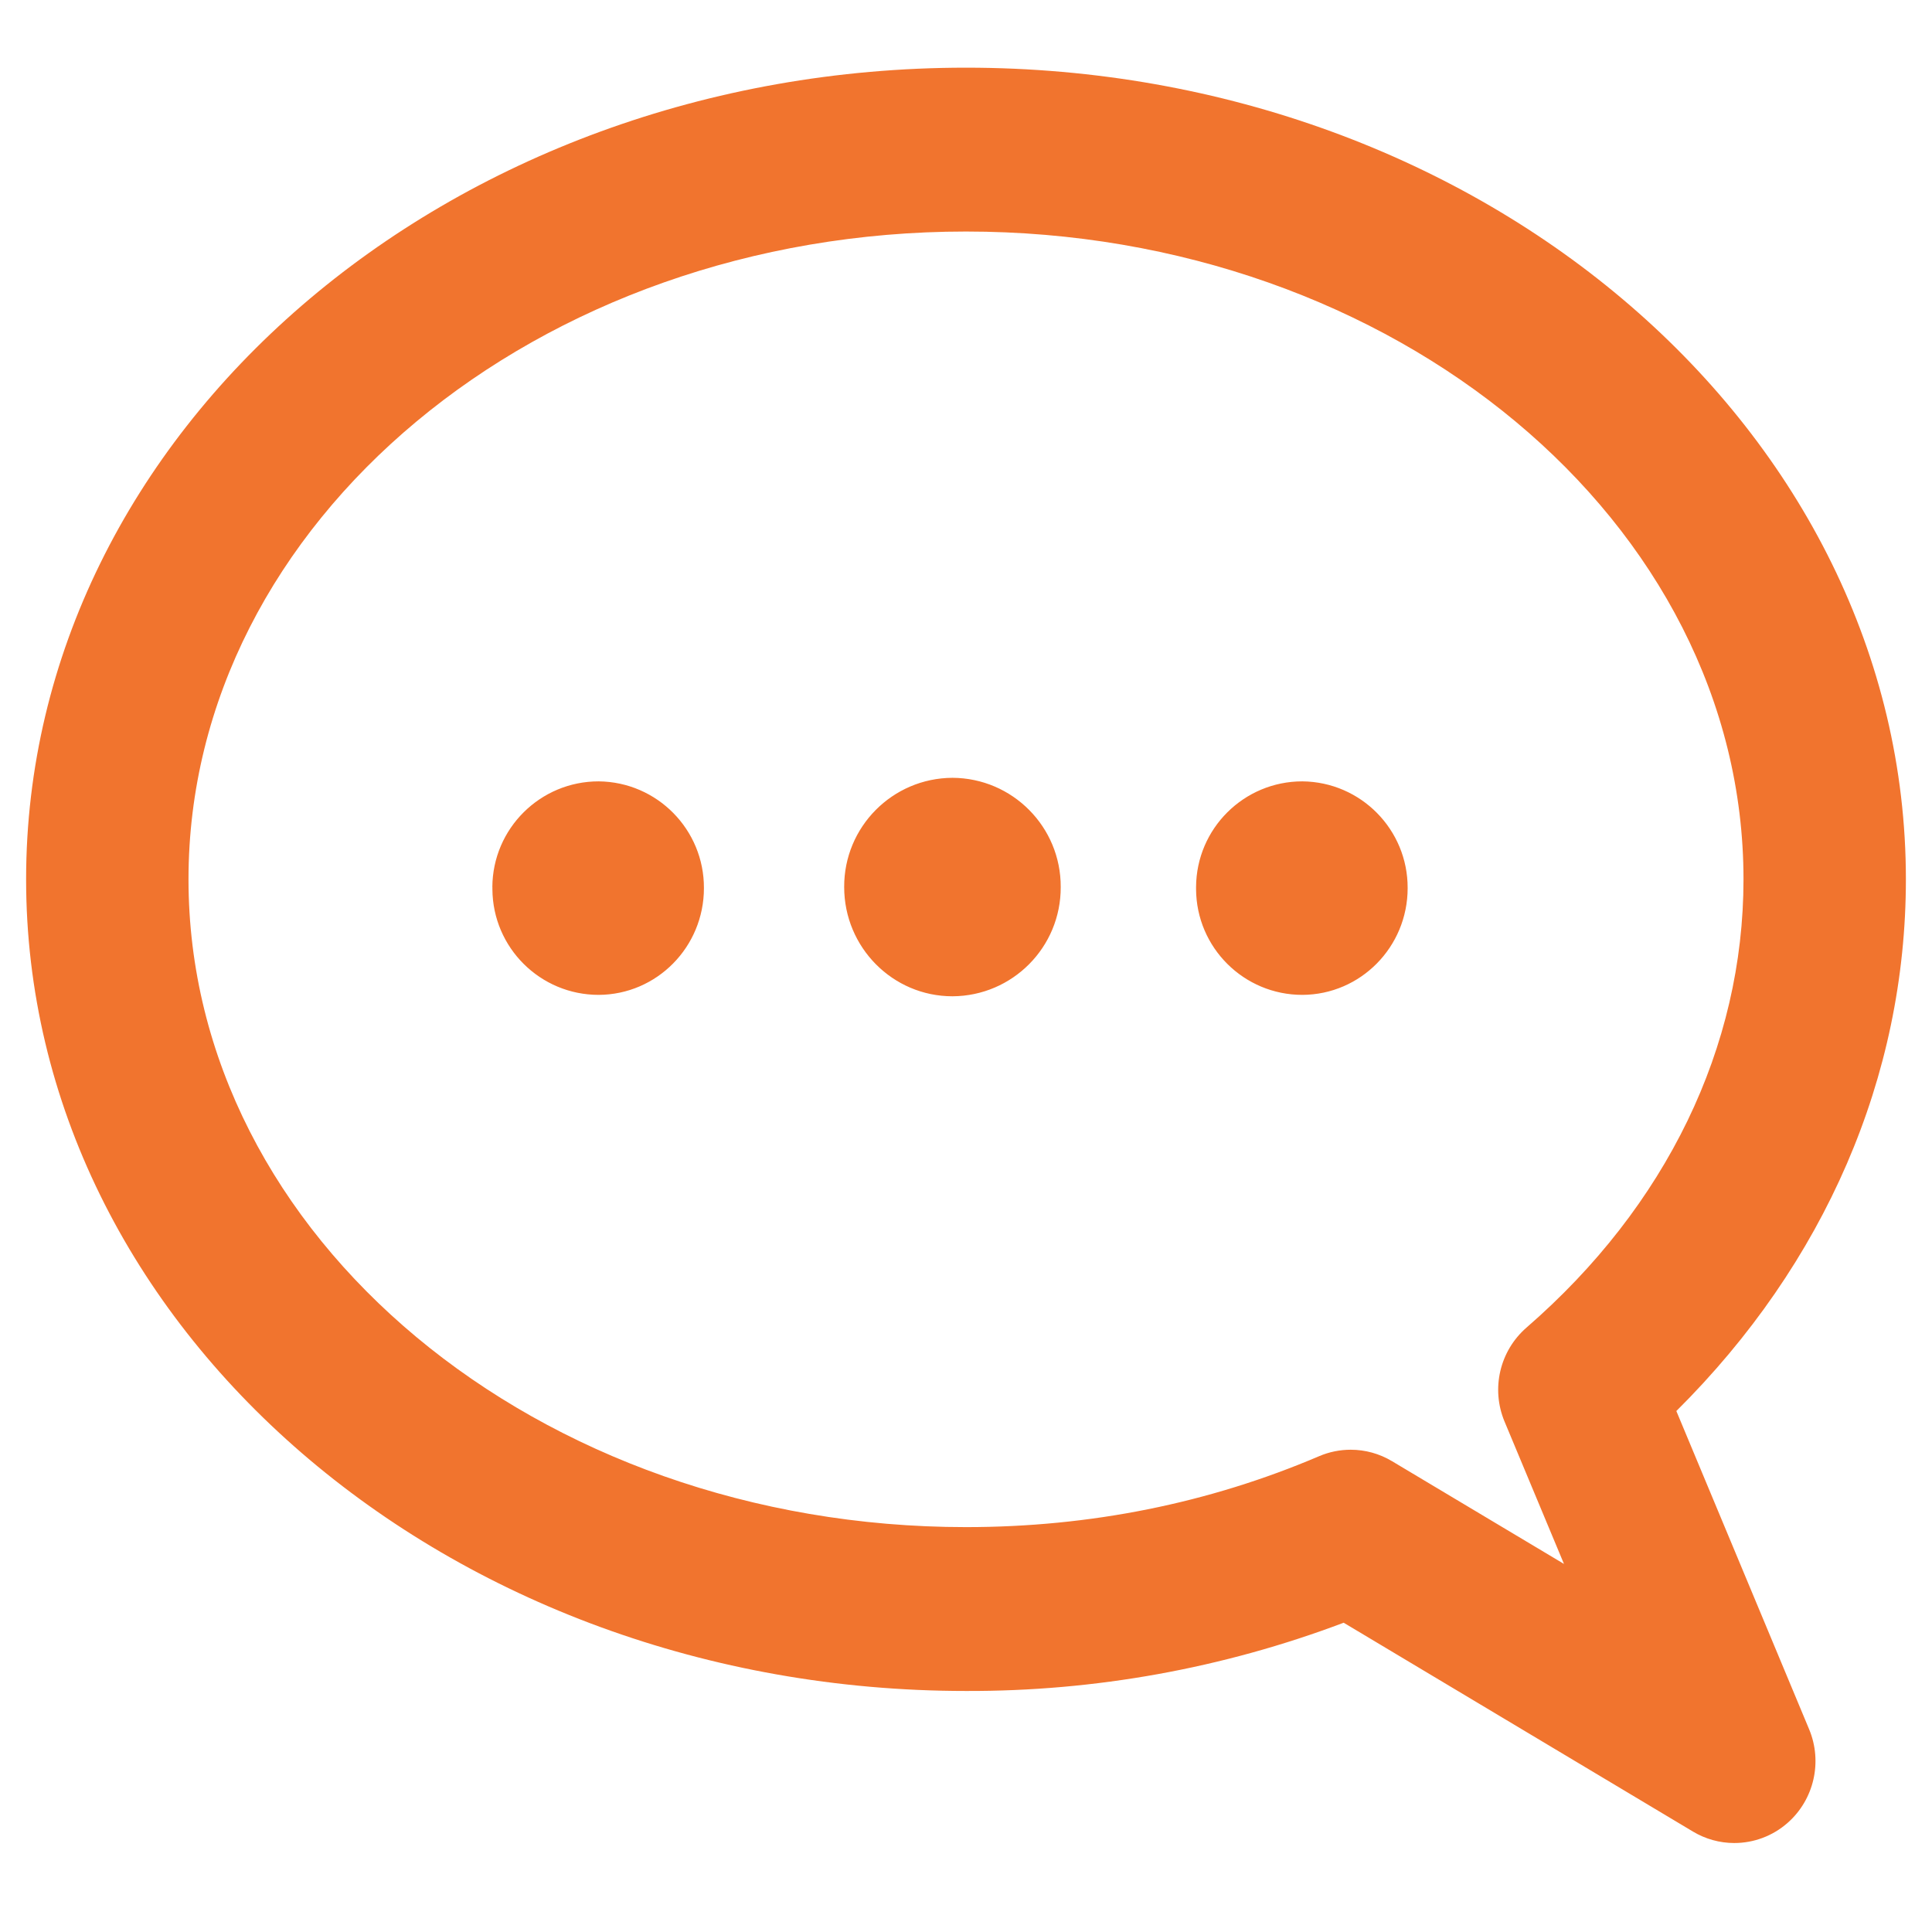
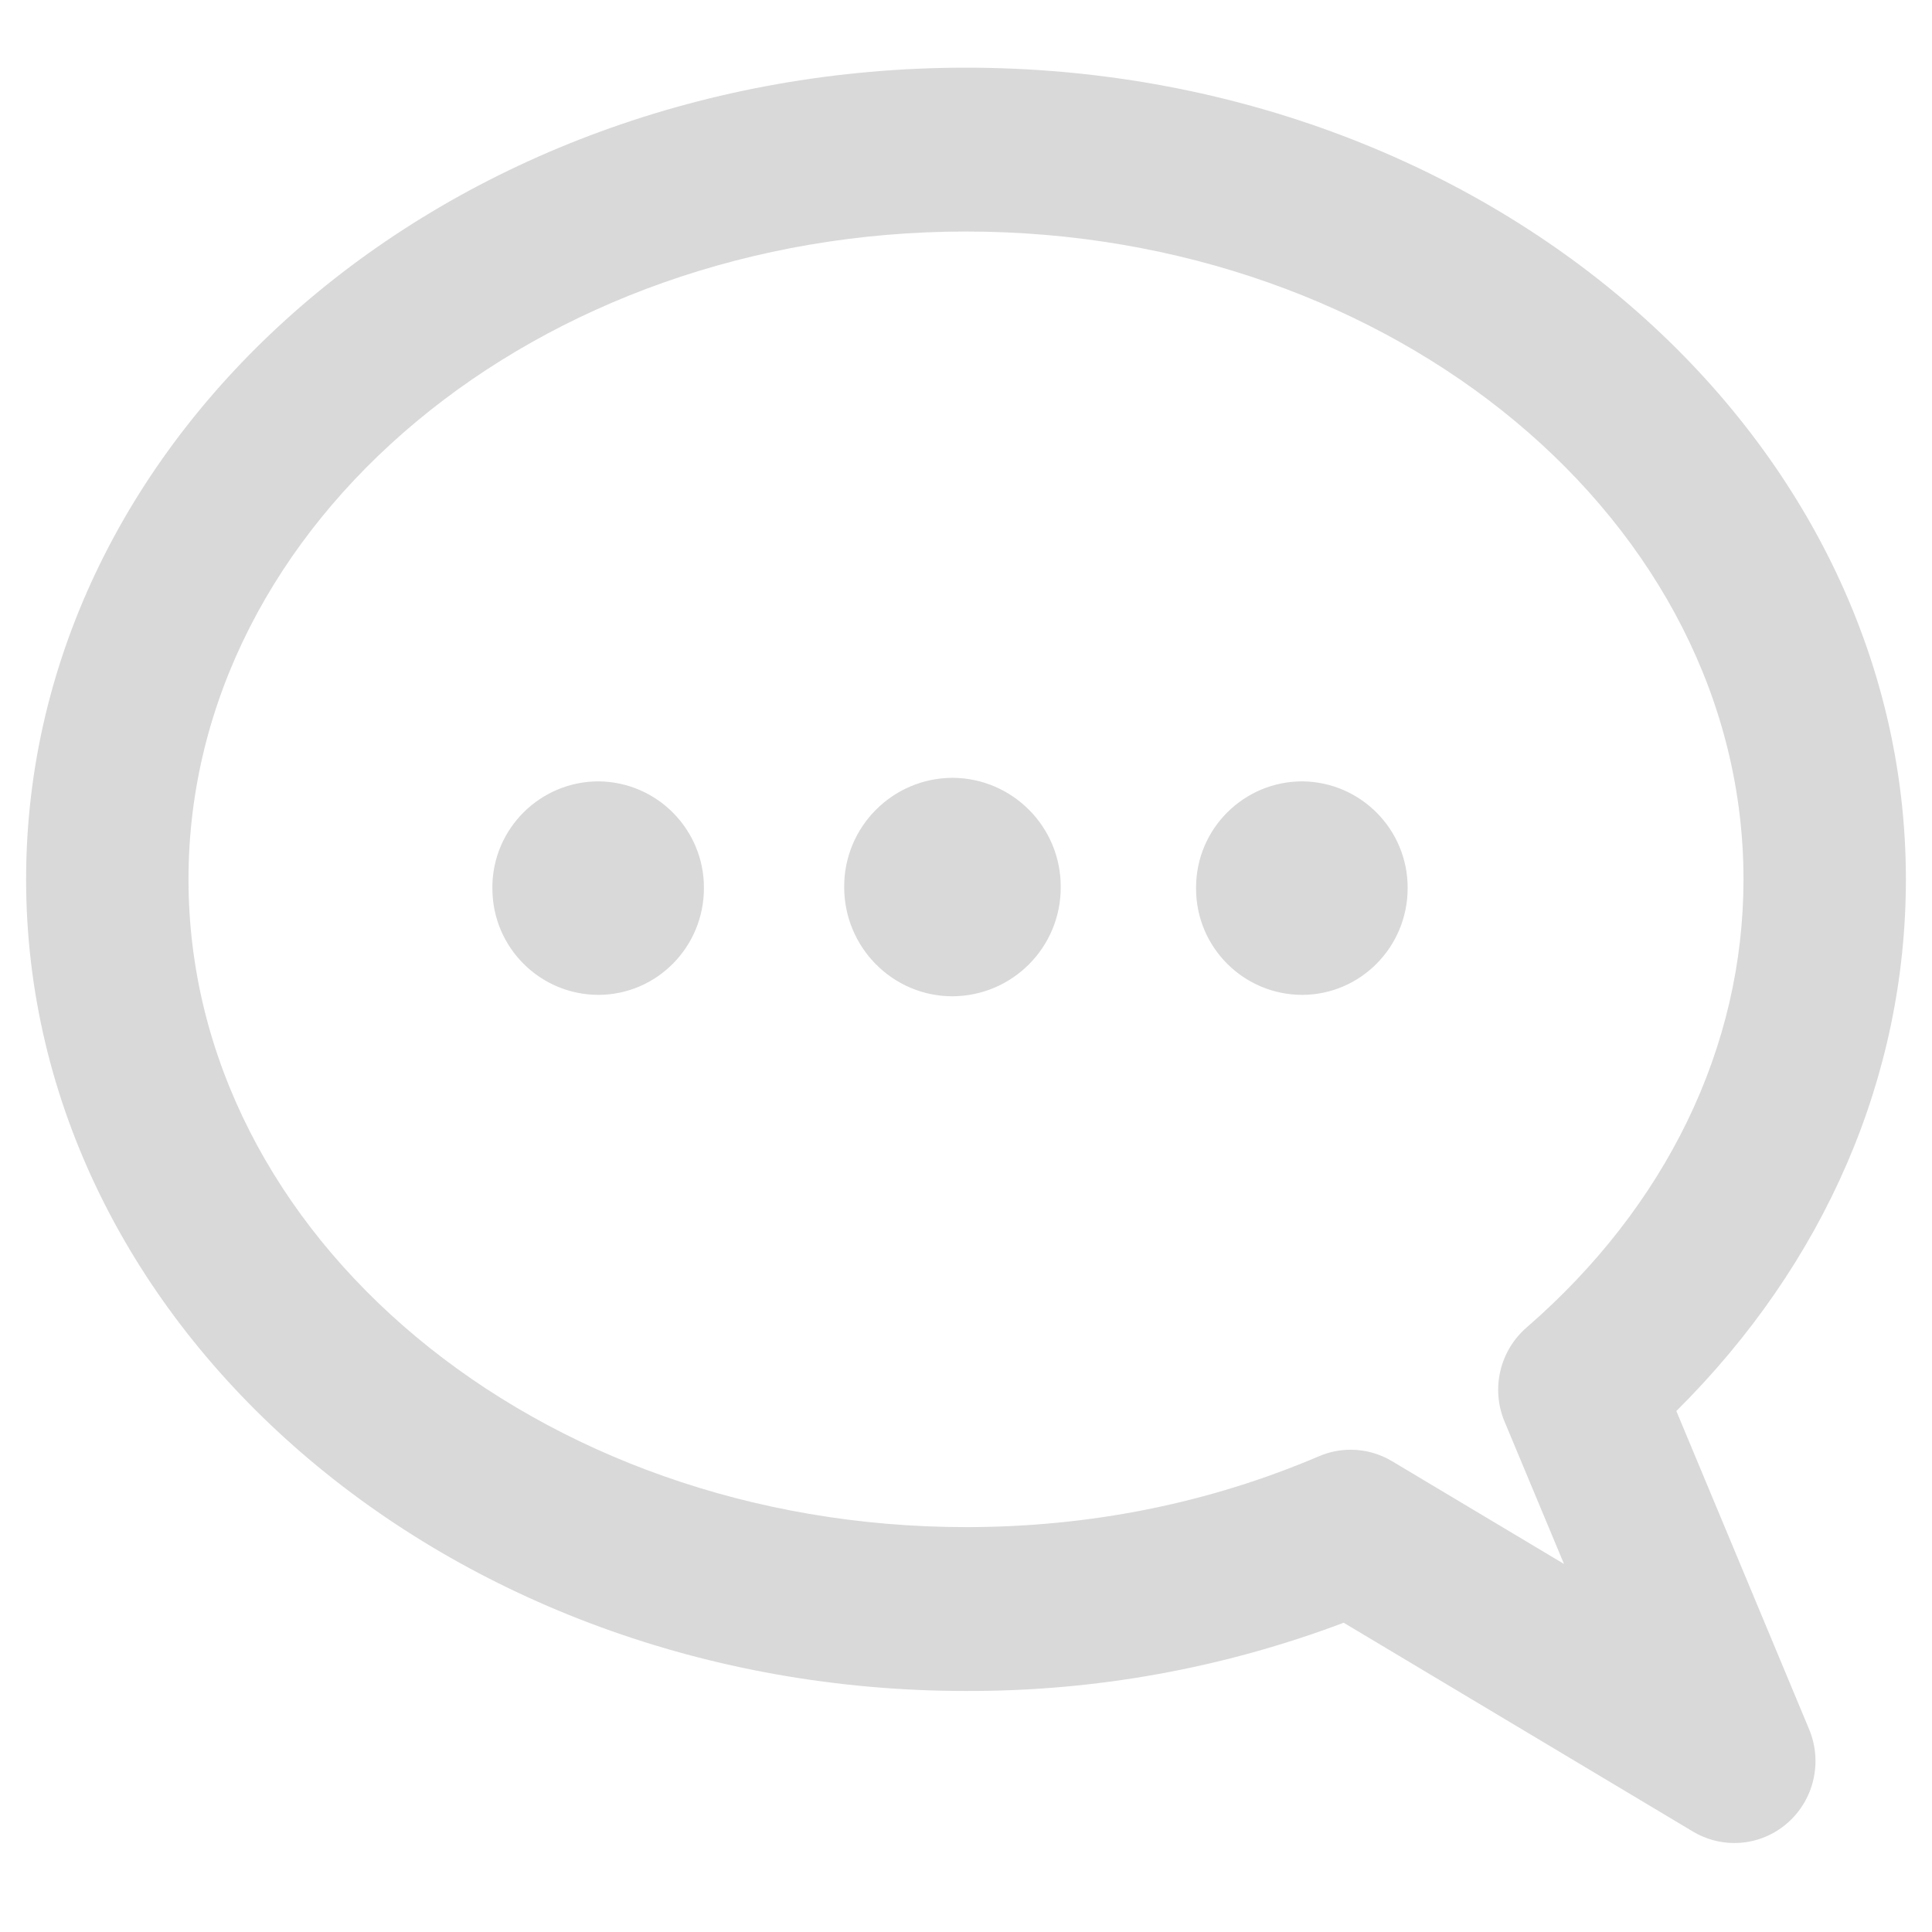
<svg xmlns="http://www.w3.org/2000/svg" class="svg-icon" style="width:80px; height:80px;vertical-align: middle;fill: currentColor;overflow: hidden;" viewBox="0 0 1024 1024" version="1.1">
-   <path d="M919.192 976.841a42.621 42.621 0 0 1-21.919-6.089l-185.095-110.675A560.958 560.958 0 0 1 512 896.249c-274.681 0-498.162-192.982-498.162-430.191C13.838 228.85 237.319 35.868 512 35.868S1010.162 228.85 1010.162 466.058c0 104.642-42.953 203.638-121.662 281.821l70.379 168.683c7.196 17.27 2.602 37.251-11.375 49.567-8.026 7.085-18.128 10.71-28.312 10.71z m-203.278-208.453c7.611 0 15.194 2.048 21.919 6.089l91.108 54.438-31.495-75.444a43.7 43.7 0 0 1 11.624-49.816c74.171-64.346 115.02-148.729 115.02-237.596C924.091 276.757 739.217 122.714 512 122.714S99.909 276.757 99.909 466.058c0 189.302 184.874 343.344 412.091 343.344 65.785 0 128.72-12.648 187.143-37.584 5.369-2.297 11.07-3.432 16.771-3.432zM260.954 470.154a56.32 56.32 0 0 1 56.348-56.016 56.348 56.348 0 0 1 55.794 56.597c0 31.135-24.908 56.431-55.794 56.569A56.32 56.32 0 0 1 260.982 471.317v-1.135z m186.479 0c0 31.965 25.711 57.898 57.399 57.898a57.648 57.648 0 0 0 57.372-57.898 57.648 57.648 0 0 0-57.372-57.898 57.648 57.648 0 0 0-57.399 57.898z m186.506 0a56.32 56.32 0 0 1 56.348-56.016 56.348 56.348 0 0 1 55.794 56.597c0 31.135-24.908 56.431-55.794 56.569a56.32 56.32 0 0 1-56.348-56.016v-1.135z" fill="#F1742E" />
+   <path d="M919.192 976.841a42.621 42.621 0 0 1-21.919-6.089l-185.095-110.675A560.958 560.958 0 0 1 512 896.249c-274.681 0-498.162-192.982-498.162-430.191C13.838 228.85 237.319 35.868 512 35.868S1010.162 228.85 1010.162 466.058c0 104.642-42.953 203.638-121.662 281.821l70.379 168.683c7.196 17.27 2.602 37.251-11.375 49.567-8.026 7.085-18.128 10.71-28.312 10.71z m-203.278-208.453c7.611 0 15.194 2.048 21.919 6.089l91.108 54.438-31.495-75.444a43.7 43.7 0 0 1 11.624-49.816c74.171-64.346 115.02-148.729 115.02-237.596C924.091 276.757 739.217 122.714 512 122.714S99.909 276.757 99.909 466.058c0 189.302 184.874 343.344 412.091 343.344 65.785 0 128.72-12.648 187.143-37.584 5.369-2.297 11.07-3.432 16.771-3.432zM260.954 470.154a56.32 56.32 0 0 1 56.348-56.016 56.348 56.348 0 0 1 55.794 56.597c0 31.135-24.908 56.431-55.794 56.569A56.32 56.32 0 0 1 260.982 471.317v-1.135z m186.479 0c0 31.965 25.711 57.898 57.399 57.898a57.648 57.648 0 0 0 57.372-57.898 57.648 57.648 0 0 0-57.372-57.898 57.648 57.648 0 0 0-57.399 57.898z m186.506 0a56.32 56.32 0 0 1 56.348-56.016 56.348 56.348 0 0 1 55.794 56.597c0 31.135-24.908 56.431-55.794 56.569a56.32 56.32 0 0 1-56.348-56.016v-1.135z" fill="#D9D9D9" />
</svg>
